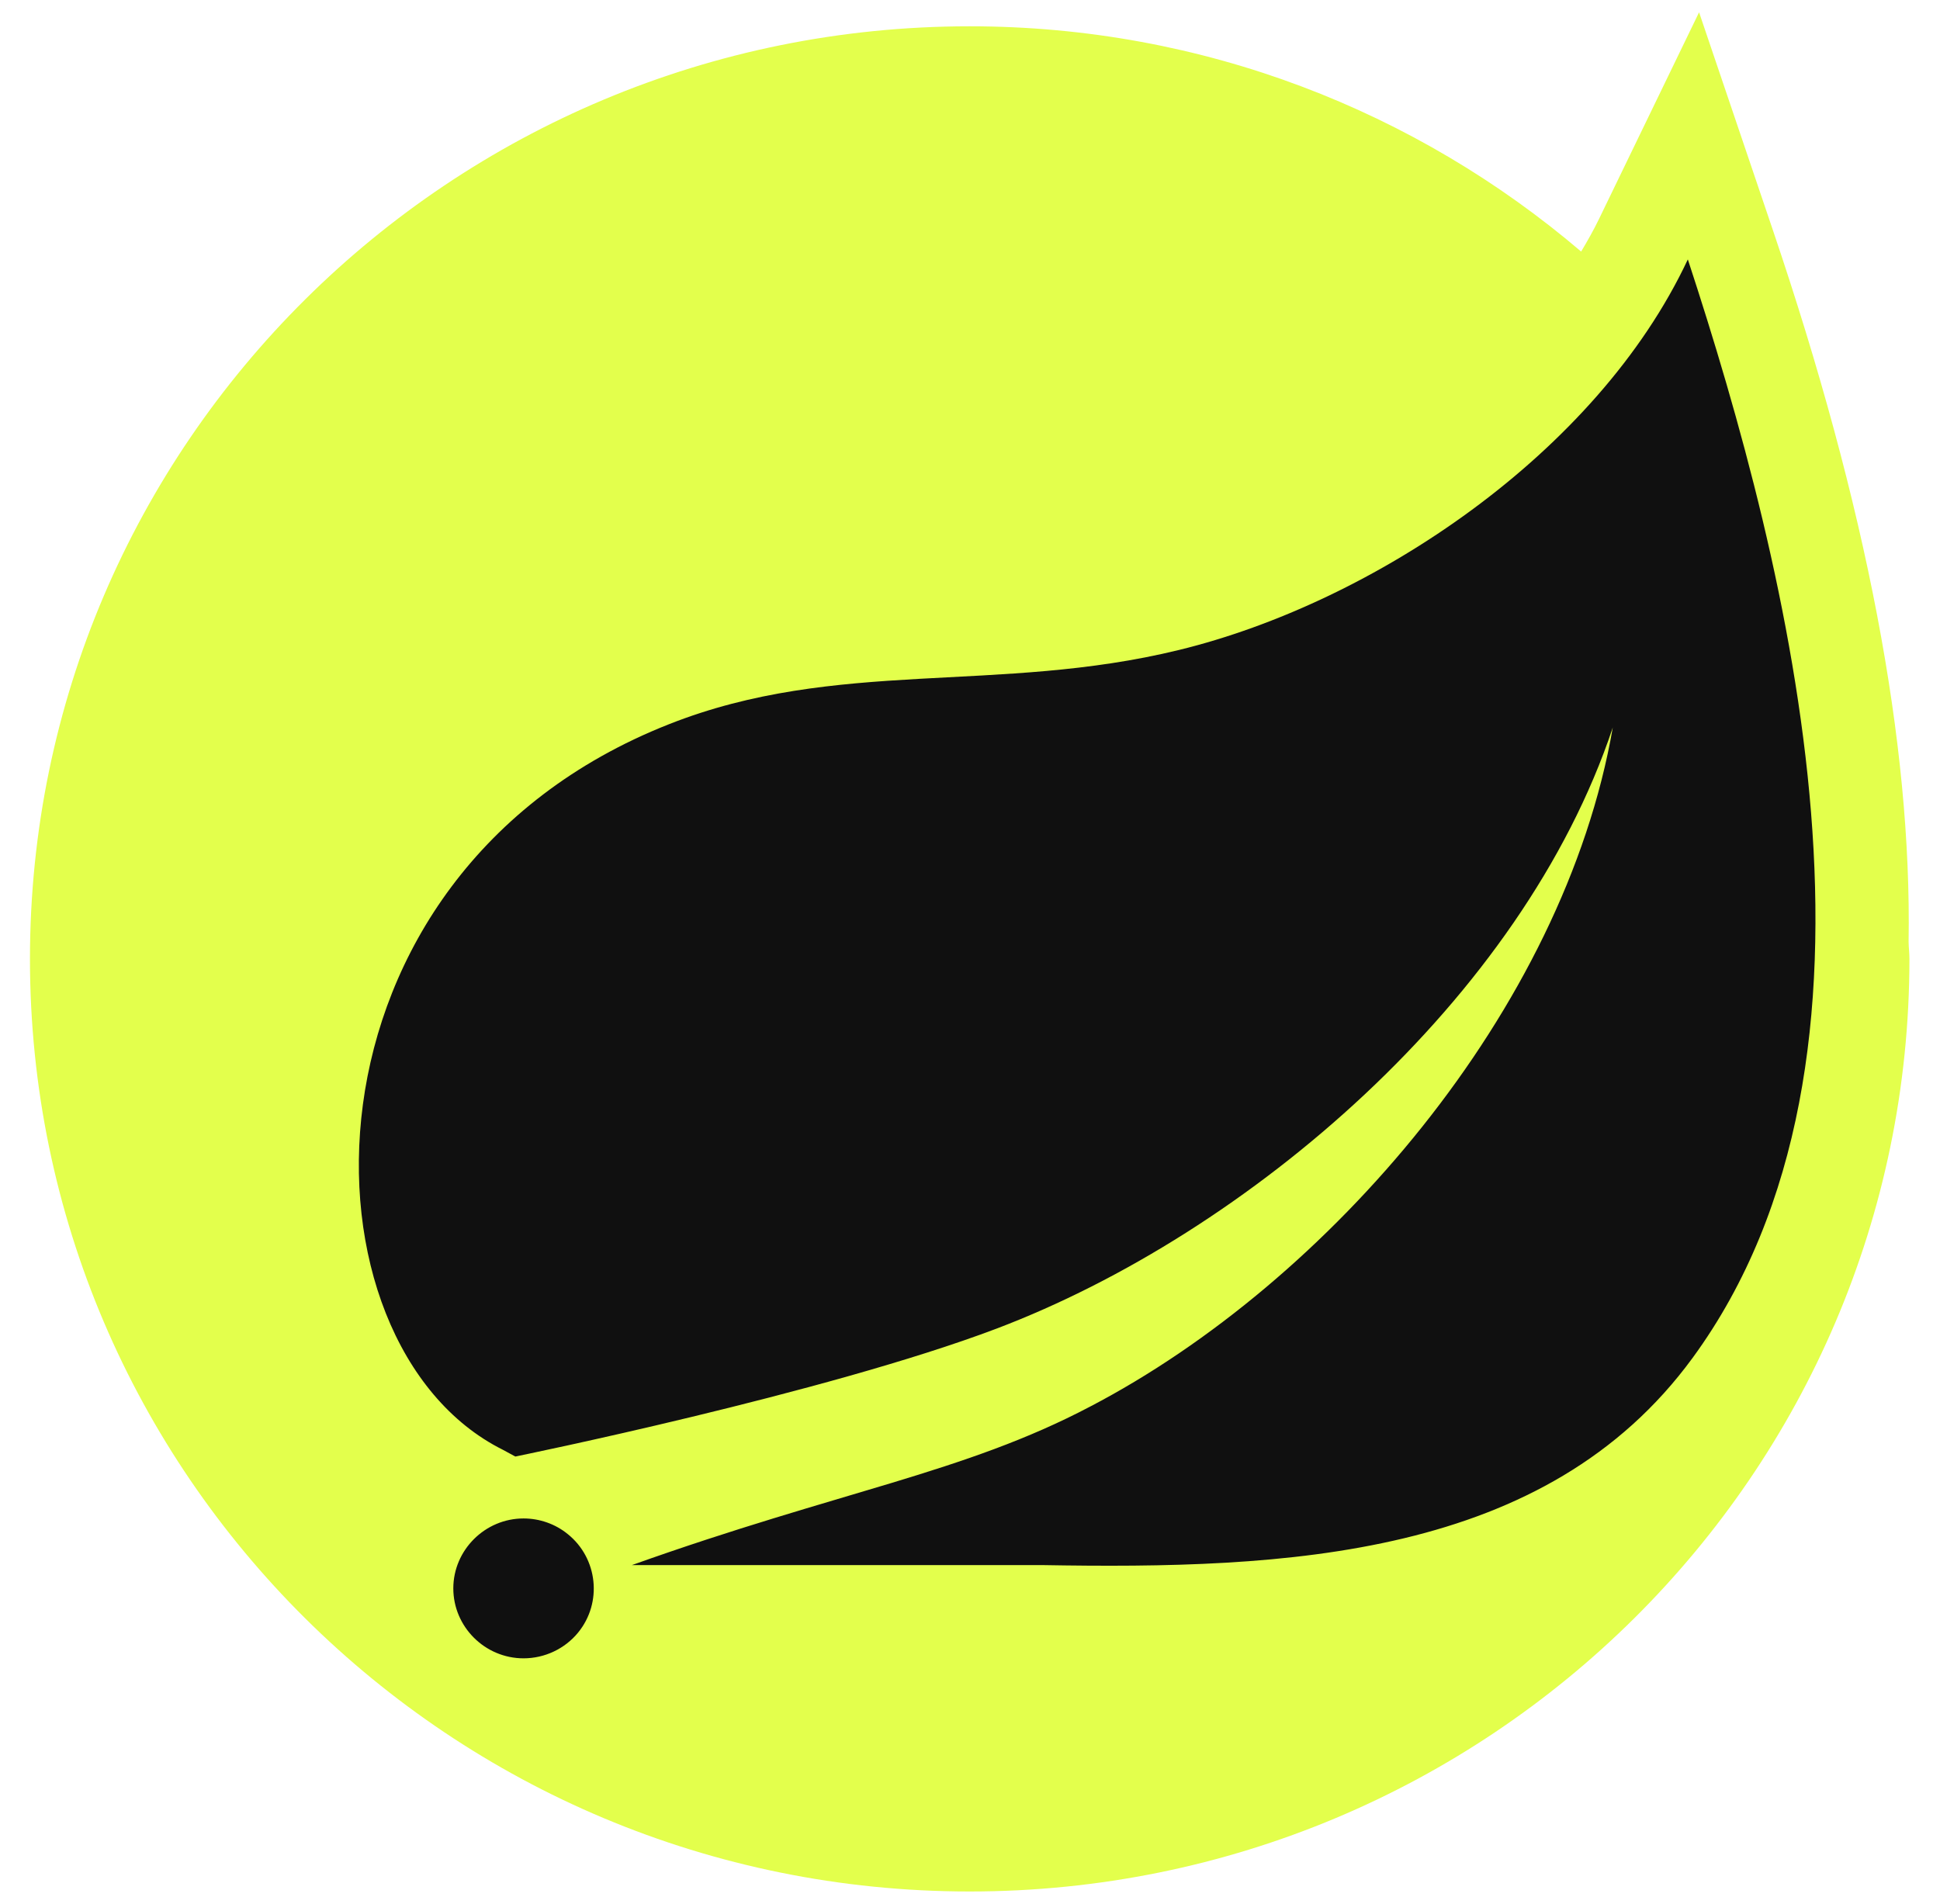
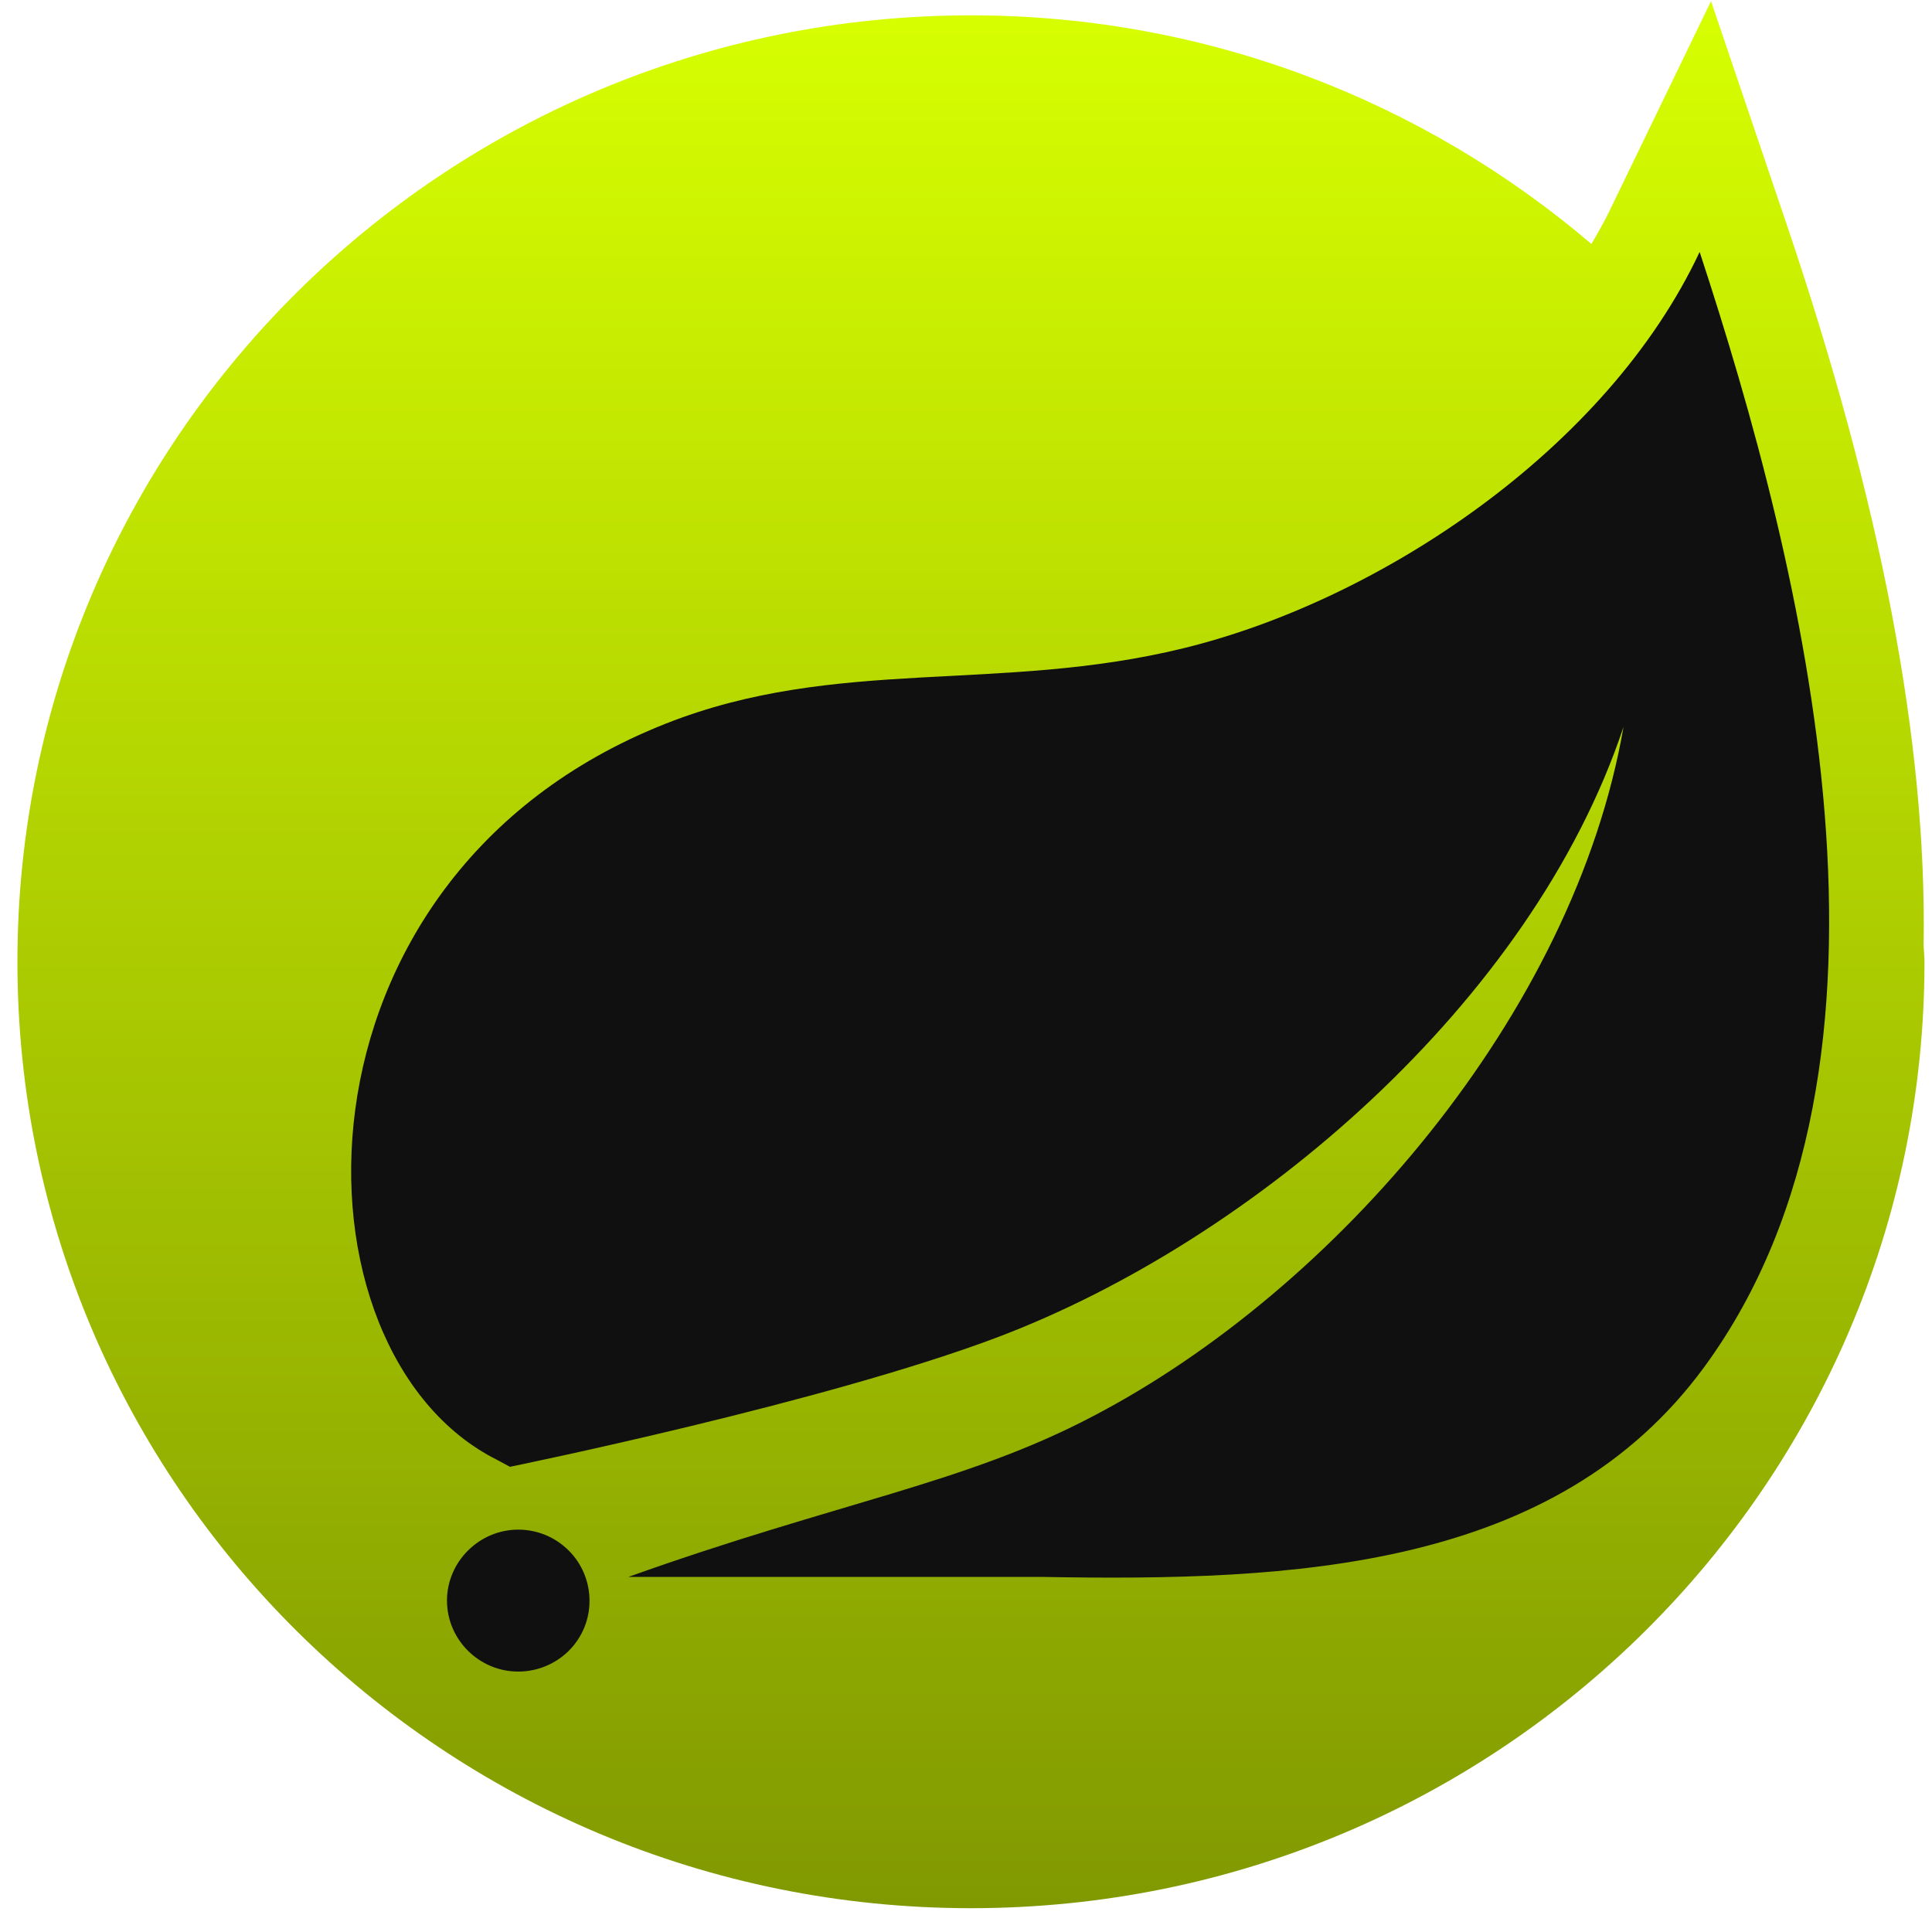
- <svg xmlns="http://www.w3.org/2000/svg" width="54" height="53" viewBox="0 0 54 53" fill="none">
-   <path d="M53.126 26.221C53.216 20.689 51.96 14.112 49.344 6.394L47.294 0.342L44.508 6.097C44.359 6.405 44.189 6.706 44.011 7.003C39.435 3.103 33.497 0.732 26.991 0.732C12.544 0.732 0.834 12.355 0.834 26.695C0.834 41.034 12.544 52.658 26.991 52.658C41.438 52.658 53.149 41.034 53.149 26.695C53.149 26.535 53.128 26.381 53.126 26.221Z" fill="#D7FF01" fill-opacity="0.7" />
-   <path d="M47.113 37.804C43.029 43.389 35.799 43.689 28.994 43.571H17.59C23.382 41.503 26.828 41.011 30.347 39.157C36.976 35.697 43.528 28.128 44.892 20.253C42.368 27.829 34.718 34.338 27.747 36.985C22.971 38.794 14.344 40.549 14.344 40.549L13.995 40.36C8.122 37.428 7.945 24.376 18.621 20.162C23.295 18.315 27.767 19.33 32.817 18.095C38.208 16.781 44.444 12.632 46.981 7.222C49.822 15.877 53.241 29.429 47.113 37.804ZM16.094 45.447C15.725 45.901 15.162 46.167 14.573 46.167C13.497 46.167 12.618 45.288 12.618 44.22C12.618 43.151 13.503 42.273 14.573 42.273C15.019 42.273 15.458 42.426 15.804 42.709C16.641 43.382 16.771 44.616 16.094 45.447Z" fill="#101010" />
+ <svg xmlns="http://www.w3.org/2000/svg" width="53" height="53" viewBox="0 0 53 53" fill="none">
+   <path d="M52.77 25.91C52.86 20.378 51.605 13.801 48.989 6.083L46.938 0.031L44.153 5.786C44.003 6.094 43.833 6.395 43.656 6.692C39.079 2.792 33.141 0.421 26.636 0.421C12.189 0.421 0.478 12.044 0.478 26.384C0.478 40.723 12.189 52.347 26.636 52.347C41.083 52.347 52.794 40.723 52.794 26.384C52.794 26.224 52.773 26.07 52.77 25.91Z" fill="url(#paint0_linear_1142_176)" />
+   <path d="M46.758 37.493C42.673 43.078 35.443 43.378 28.638 43.26H17.235C23.026 41.192 26.473 40.7 29.992 38.846C36.62 35.386 43.173 27.817 44.537 19.942C42.013 27.518 34.363 34.027 27.392 36.674C22.616 38.483 13.989 40.238 13.989 40.238L13.639 40.049C7.767 37.117 7.589 24.065 18.265 19.851C22.94 18.004 27.412 19.019 32.461 17.784C37.852 16.47 44.088 12.321 46.626 6.911C49.467 15.566 52.885 29.118 46.758 37.493ZM15.739 45.136C15.37 45.59 14.806 45.856 14.218 45.856C13.141 45.856 12.262 44.977 12.262 43.909C12.262 42.84 13.148 41.962 14.218 41.962C14.664 41.962 15.103 42.115 15.448 42.398C16.285 43.071 16.416 44.305 15.739 45.136Z" fill="#101010" />
+   <defs>
+     <linearGradient id="paint0_linear_1142_176" x1="26.636" y1="0.031" x2="26.636" y2="52.347" gradientUnits="userSpaceOnUse">
+       <stop stop-color="#D7FF01" />
+       <stop offset="1" stop-color="#819901" />
+     </linearGradient>
+   </defs>
</svg>
